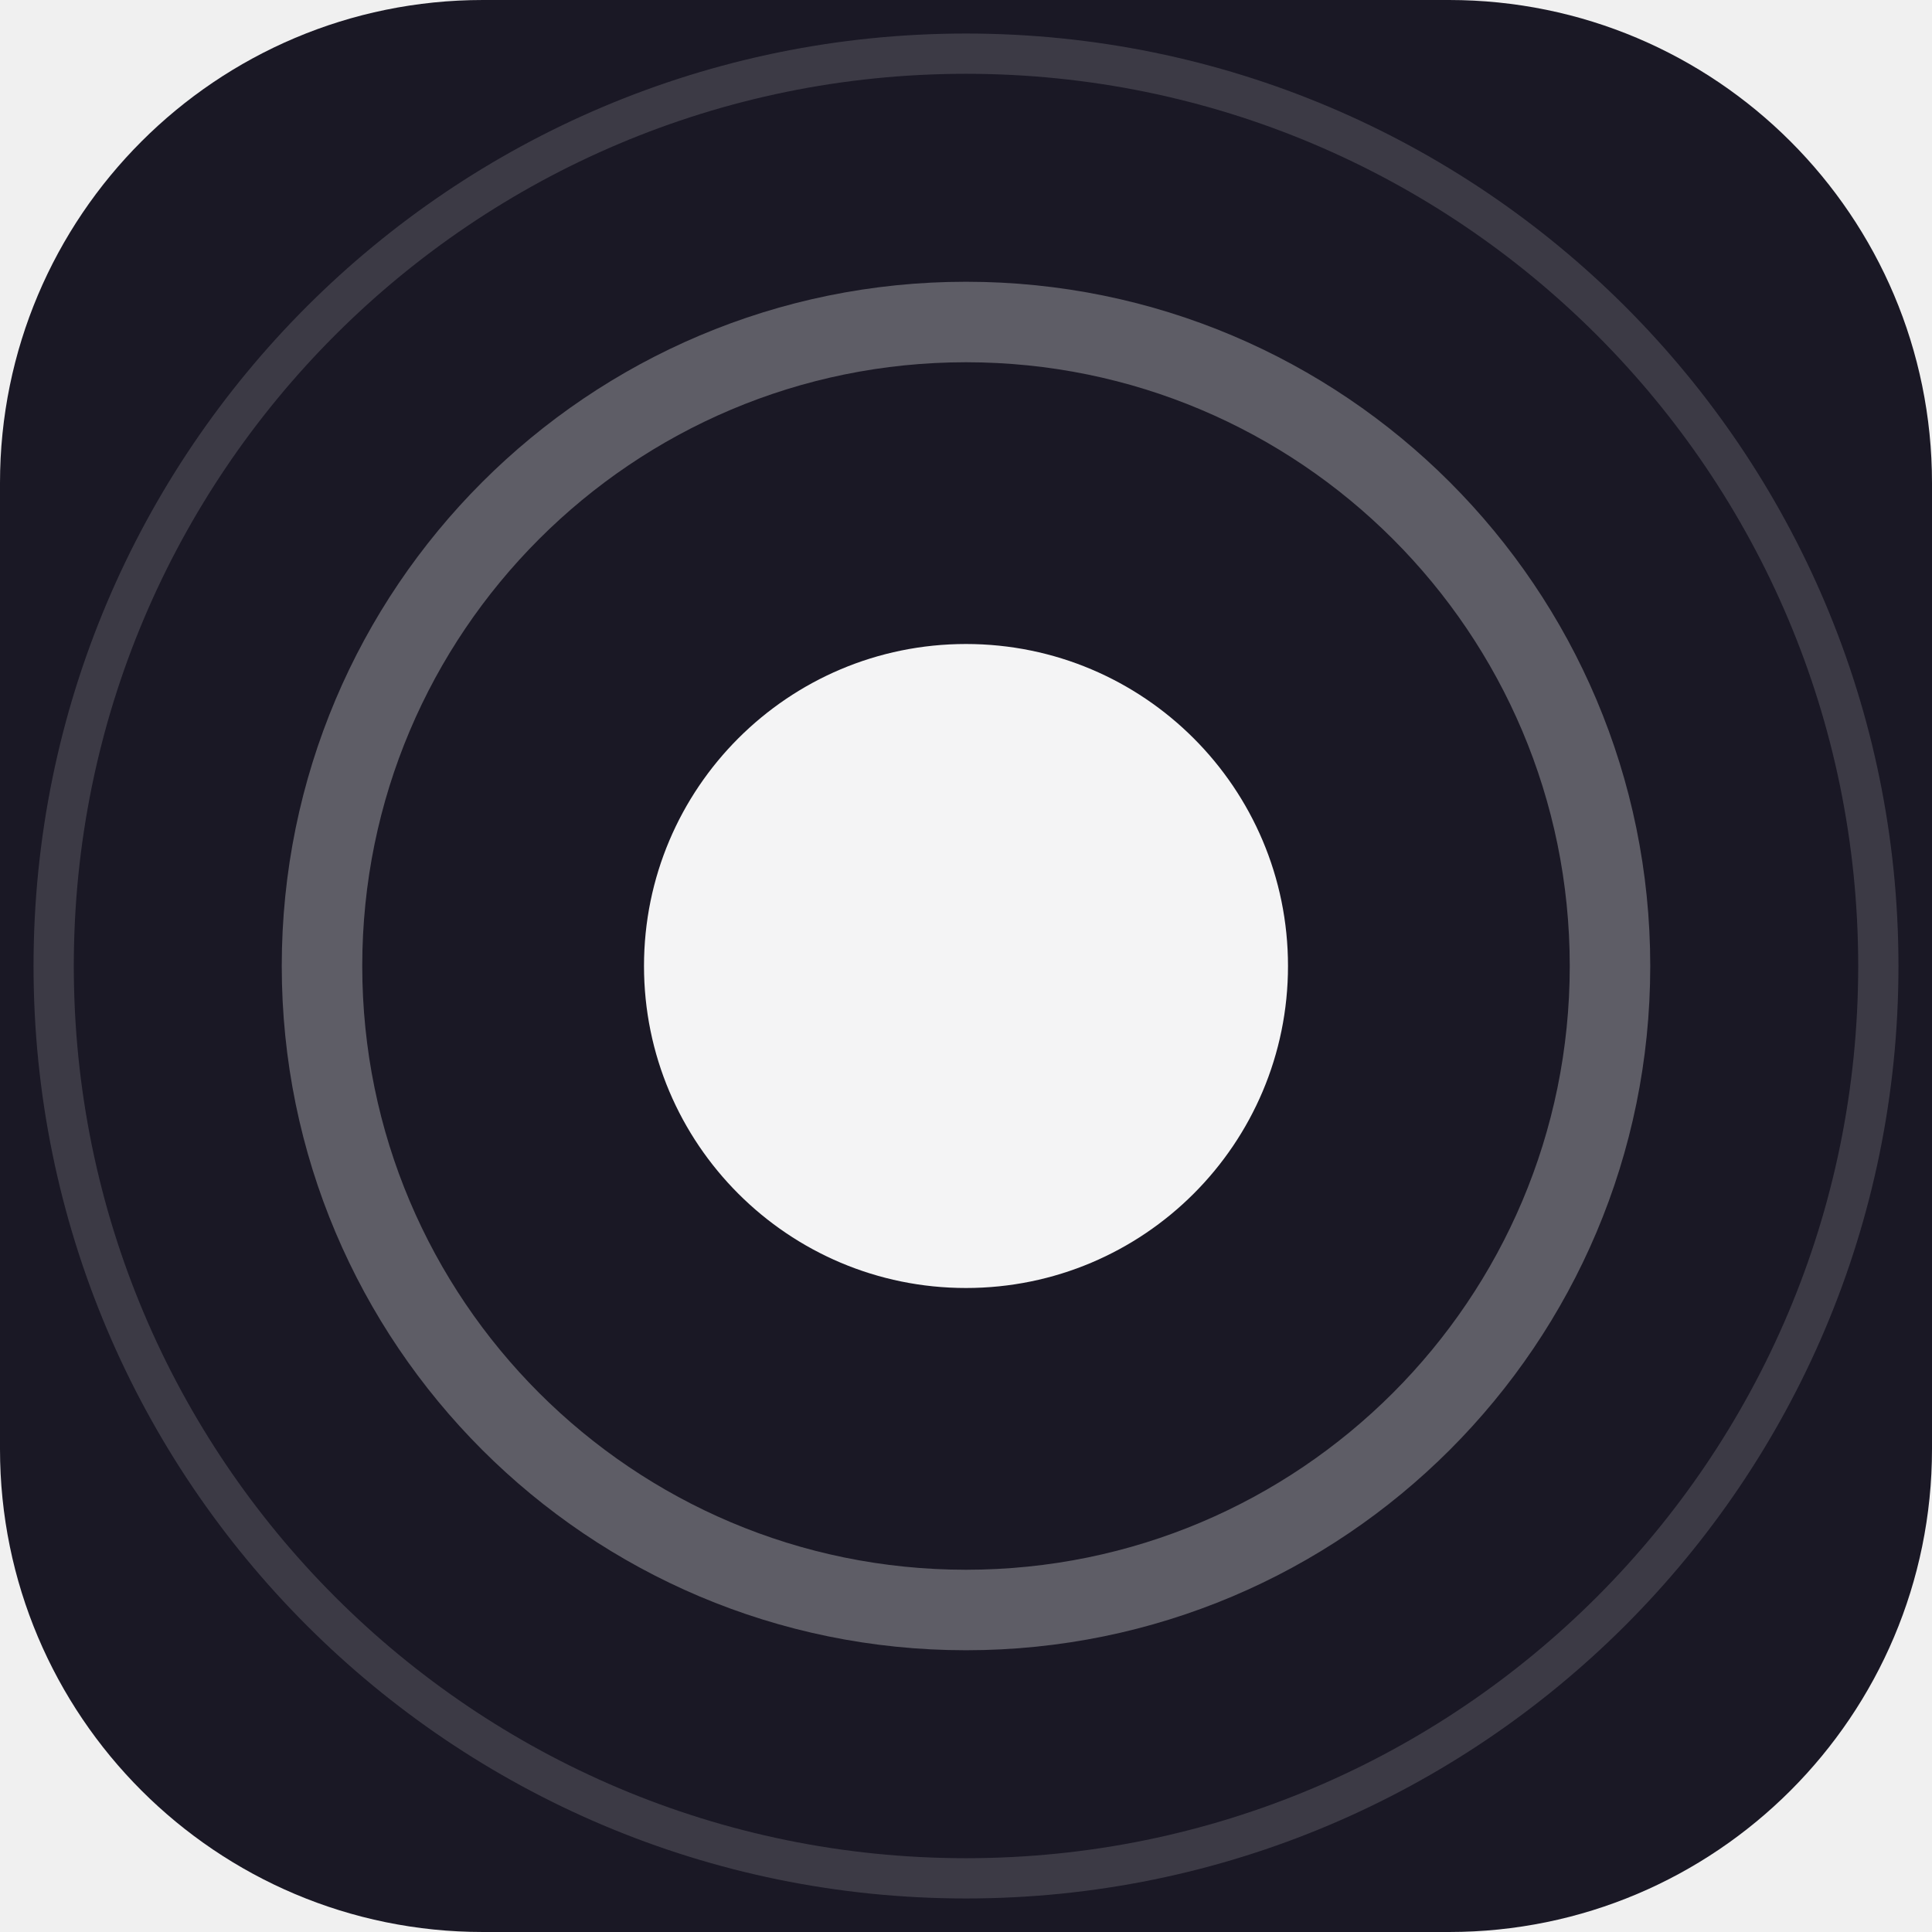
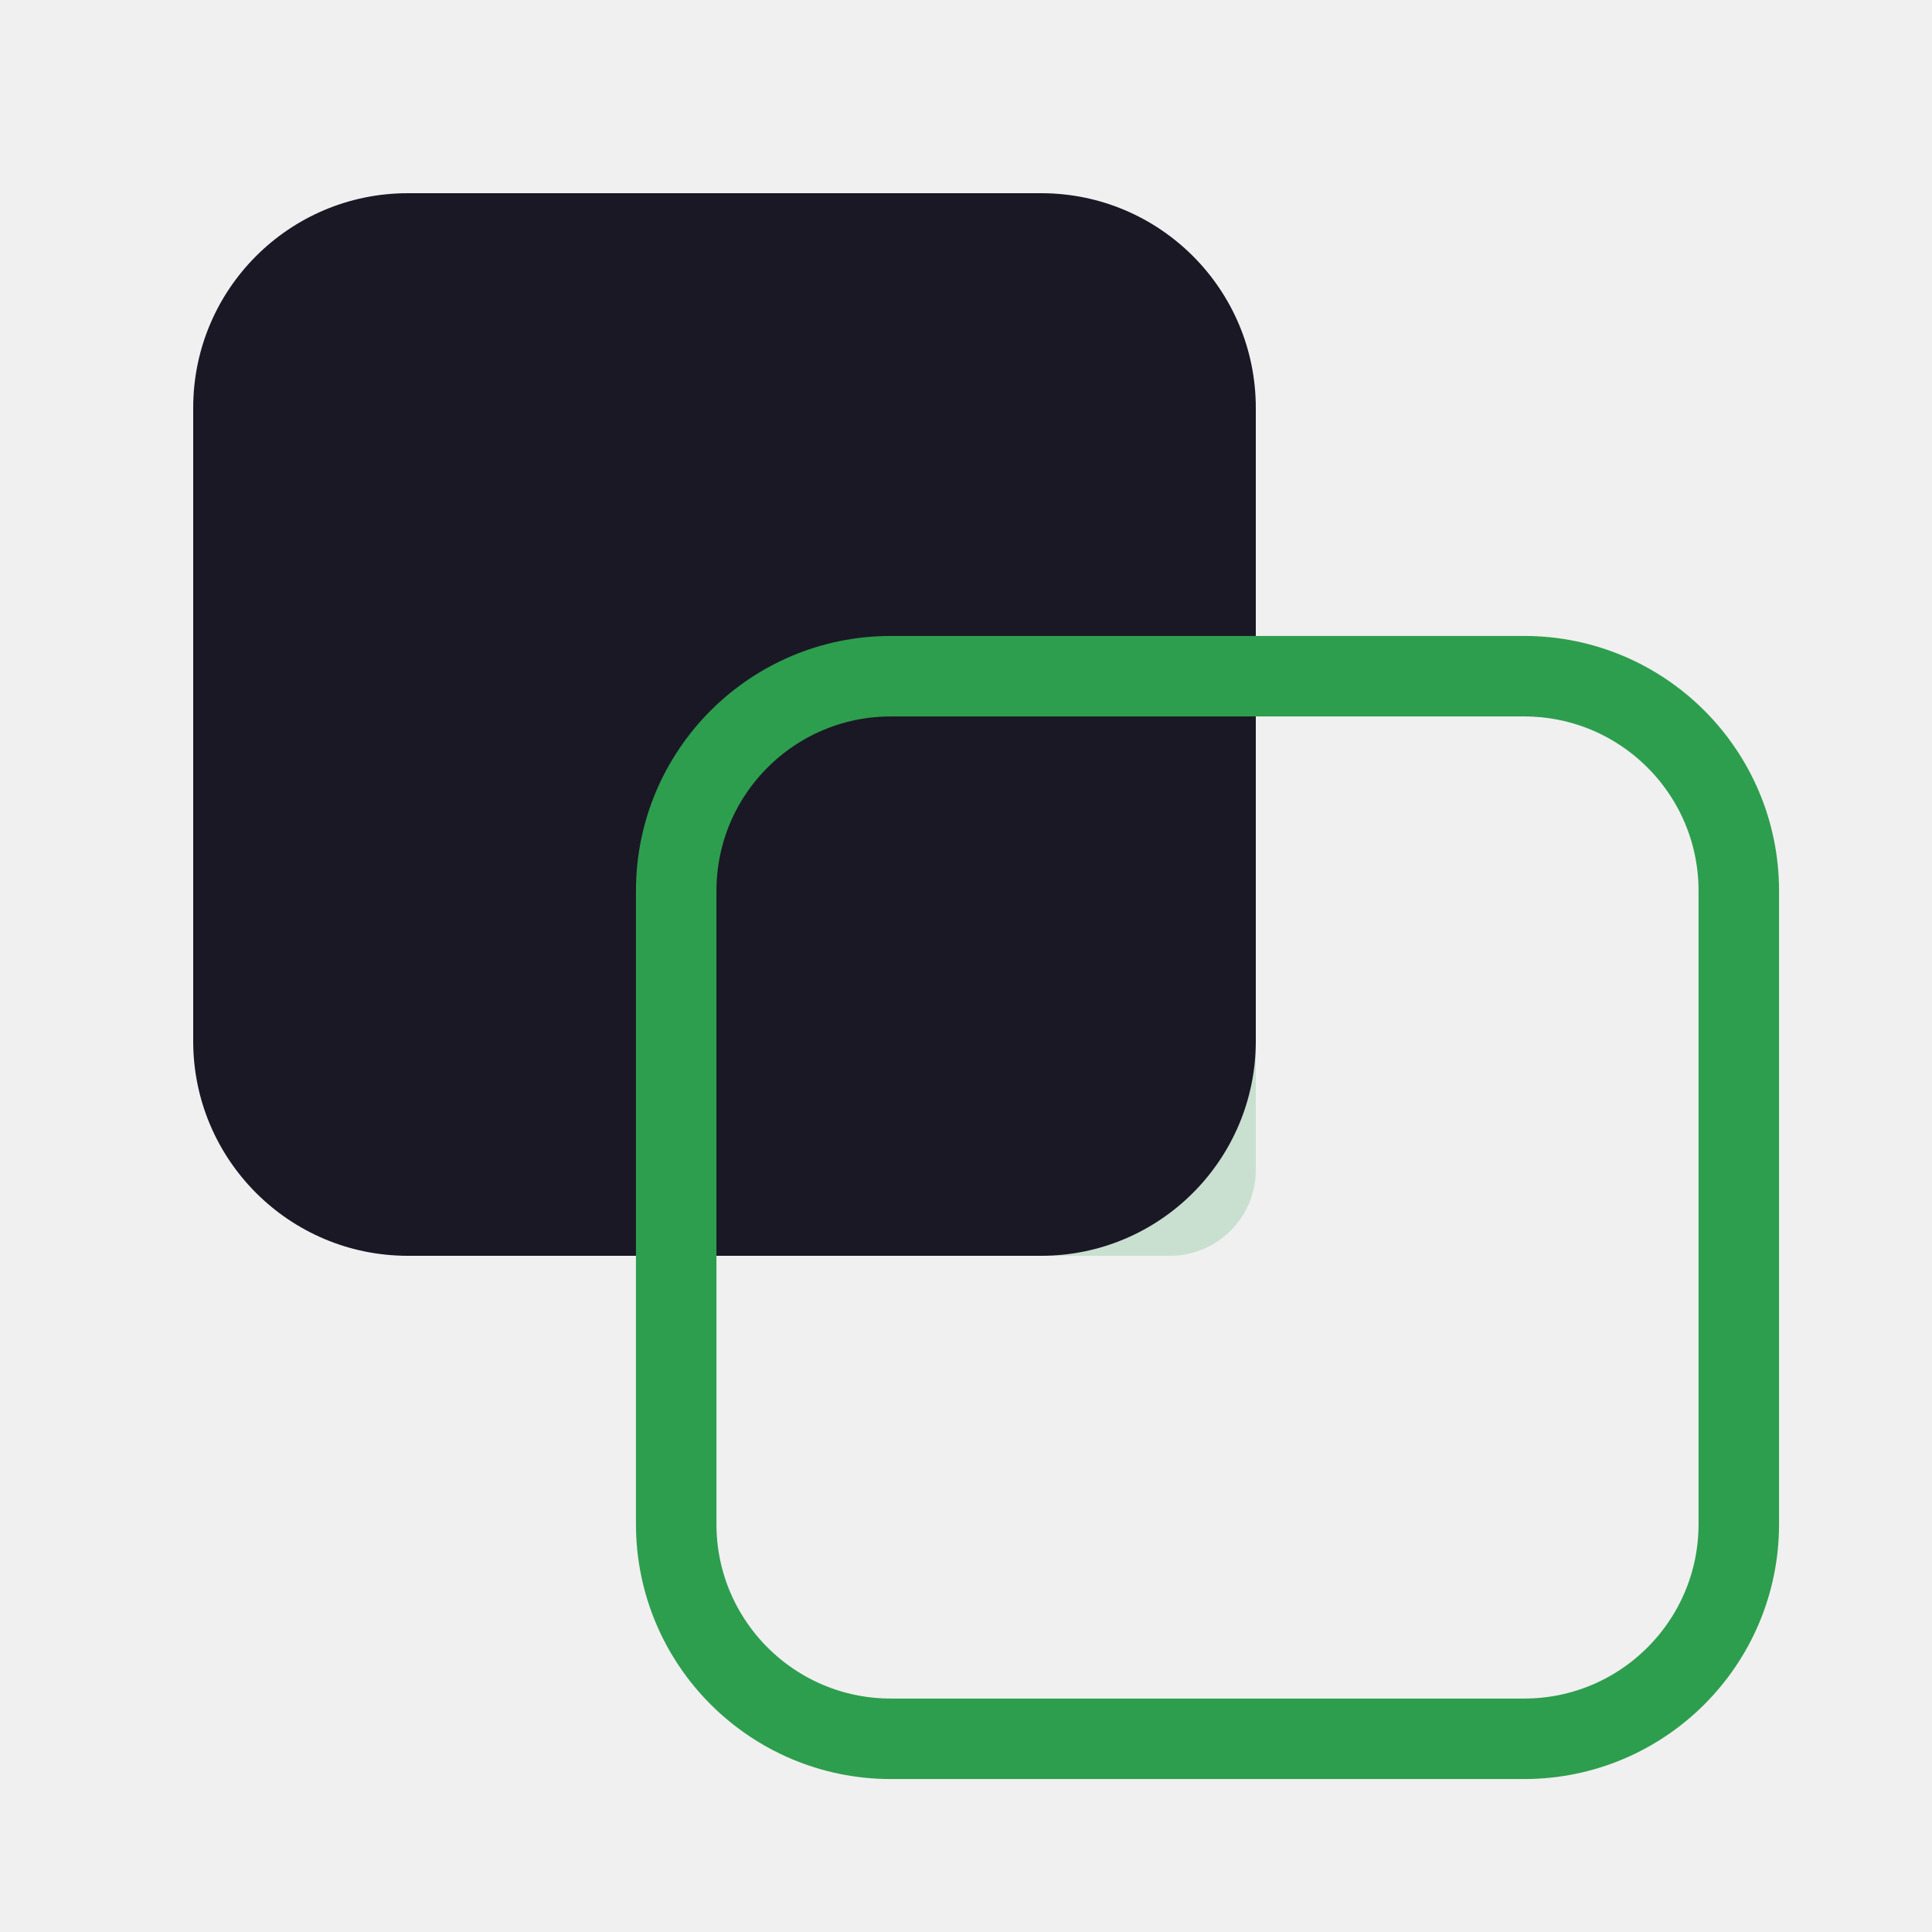
<svg xmlns="http://www.w3.org/2000/svg" width="36" height="36" viewBox="0 0 36 36">
-   <rect width="36" height="36" rx="9" fill="#1a1825" />
-   <circle cx="18" cy="18" r="6" fill="white" opacity="0.95" />
-   <circle cx="18" cy="18" r="12" stroke="white" stroke-width="1.5" fill="none" opacity="0.3" />
-   <circle cx="18" cy="18" r="17" stroke="white" stroke-width="0.75" fill="none" opacity="0.15" />
+   <rect x="12.6" y="12.6" width="10.8" height="10.8" rx="1.6" fill="#2d9e4e" opacity="0.2" />
+   <rect x="3.6" y="3.6" width="19.8" height="19.8" rx="4" fill="#1a1825" />
+   <rect x="12.6" y="12.6" width="19.8" height="19.8" rx="4" fill="none" stroke="#2d9e4e" stroke-width="1.5" />
</svg>
